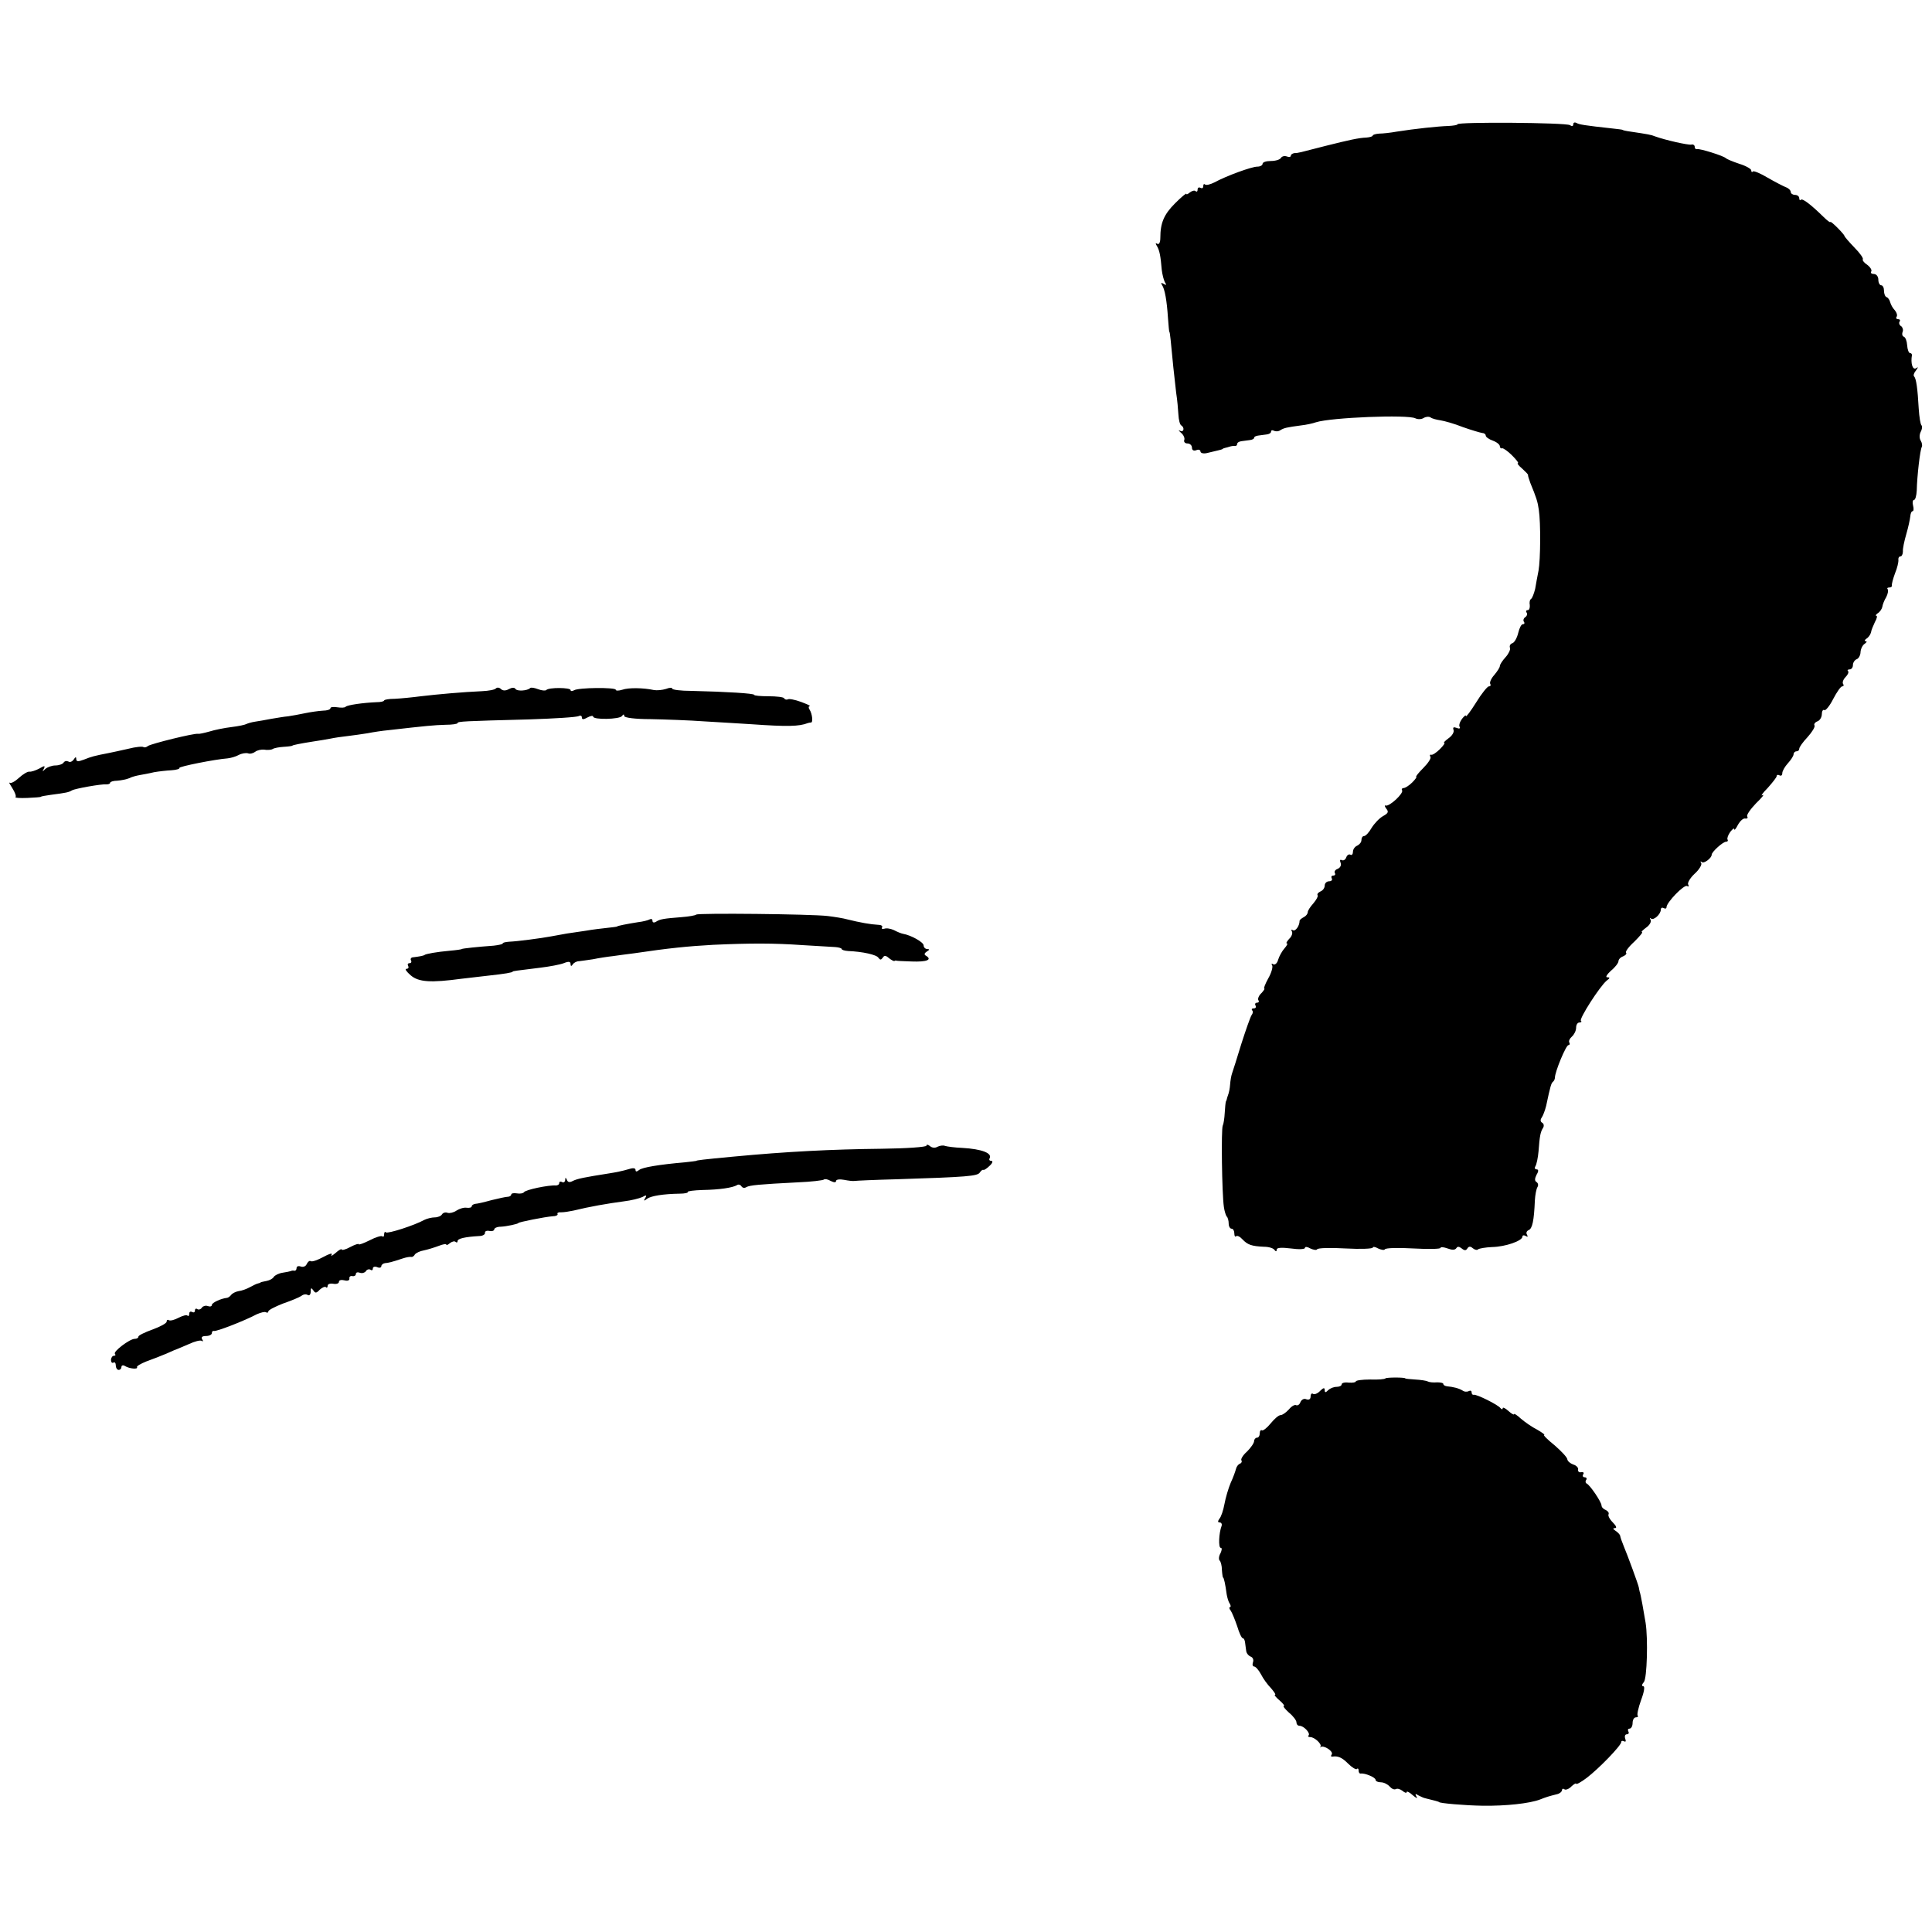
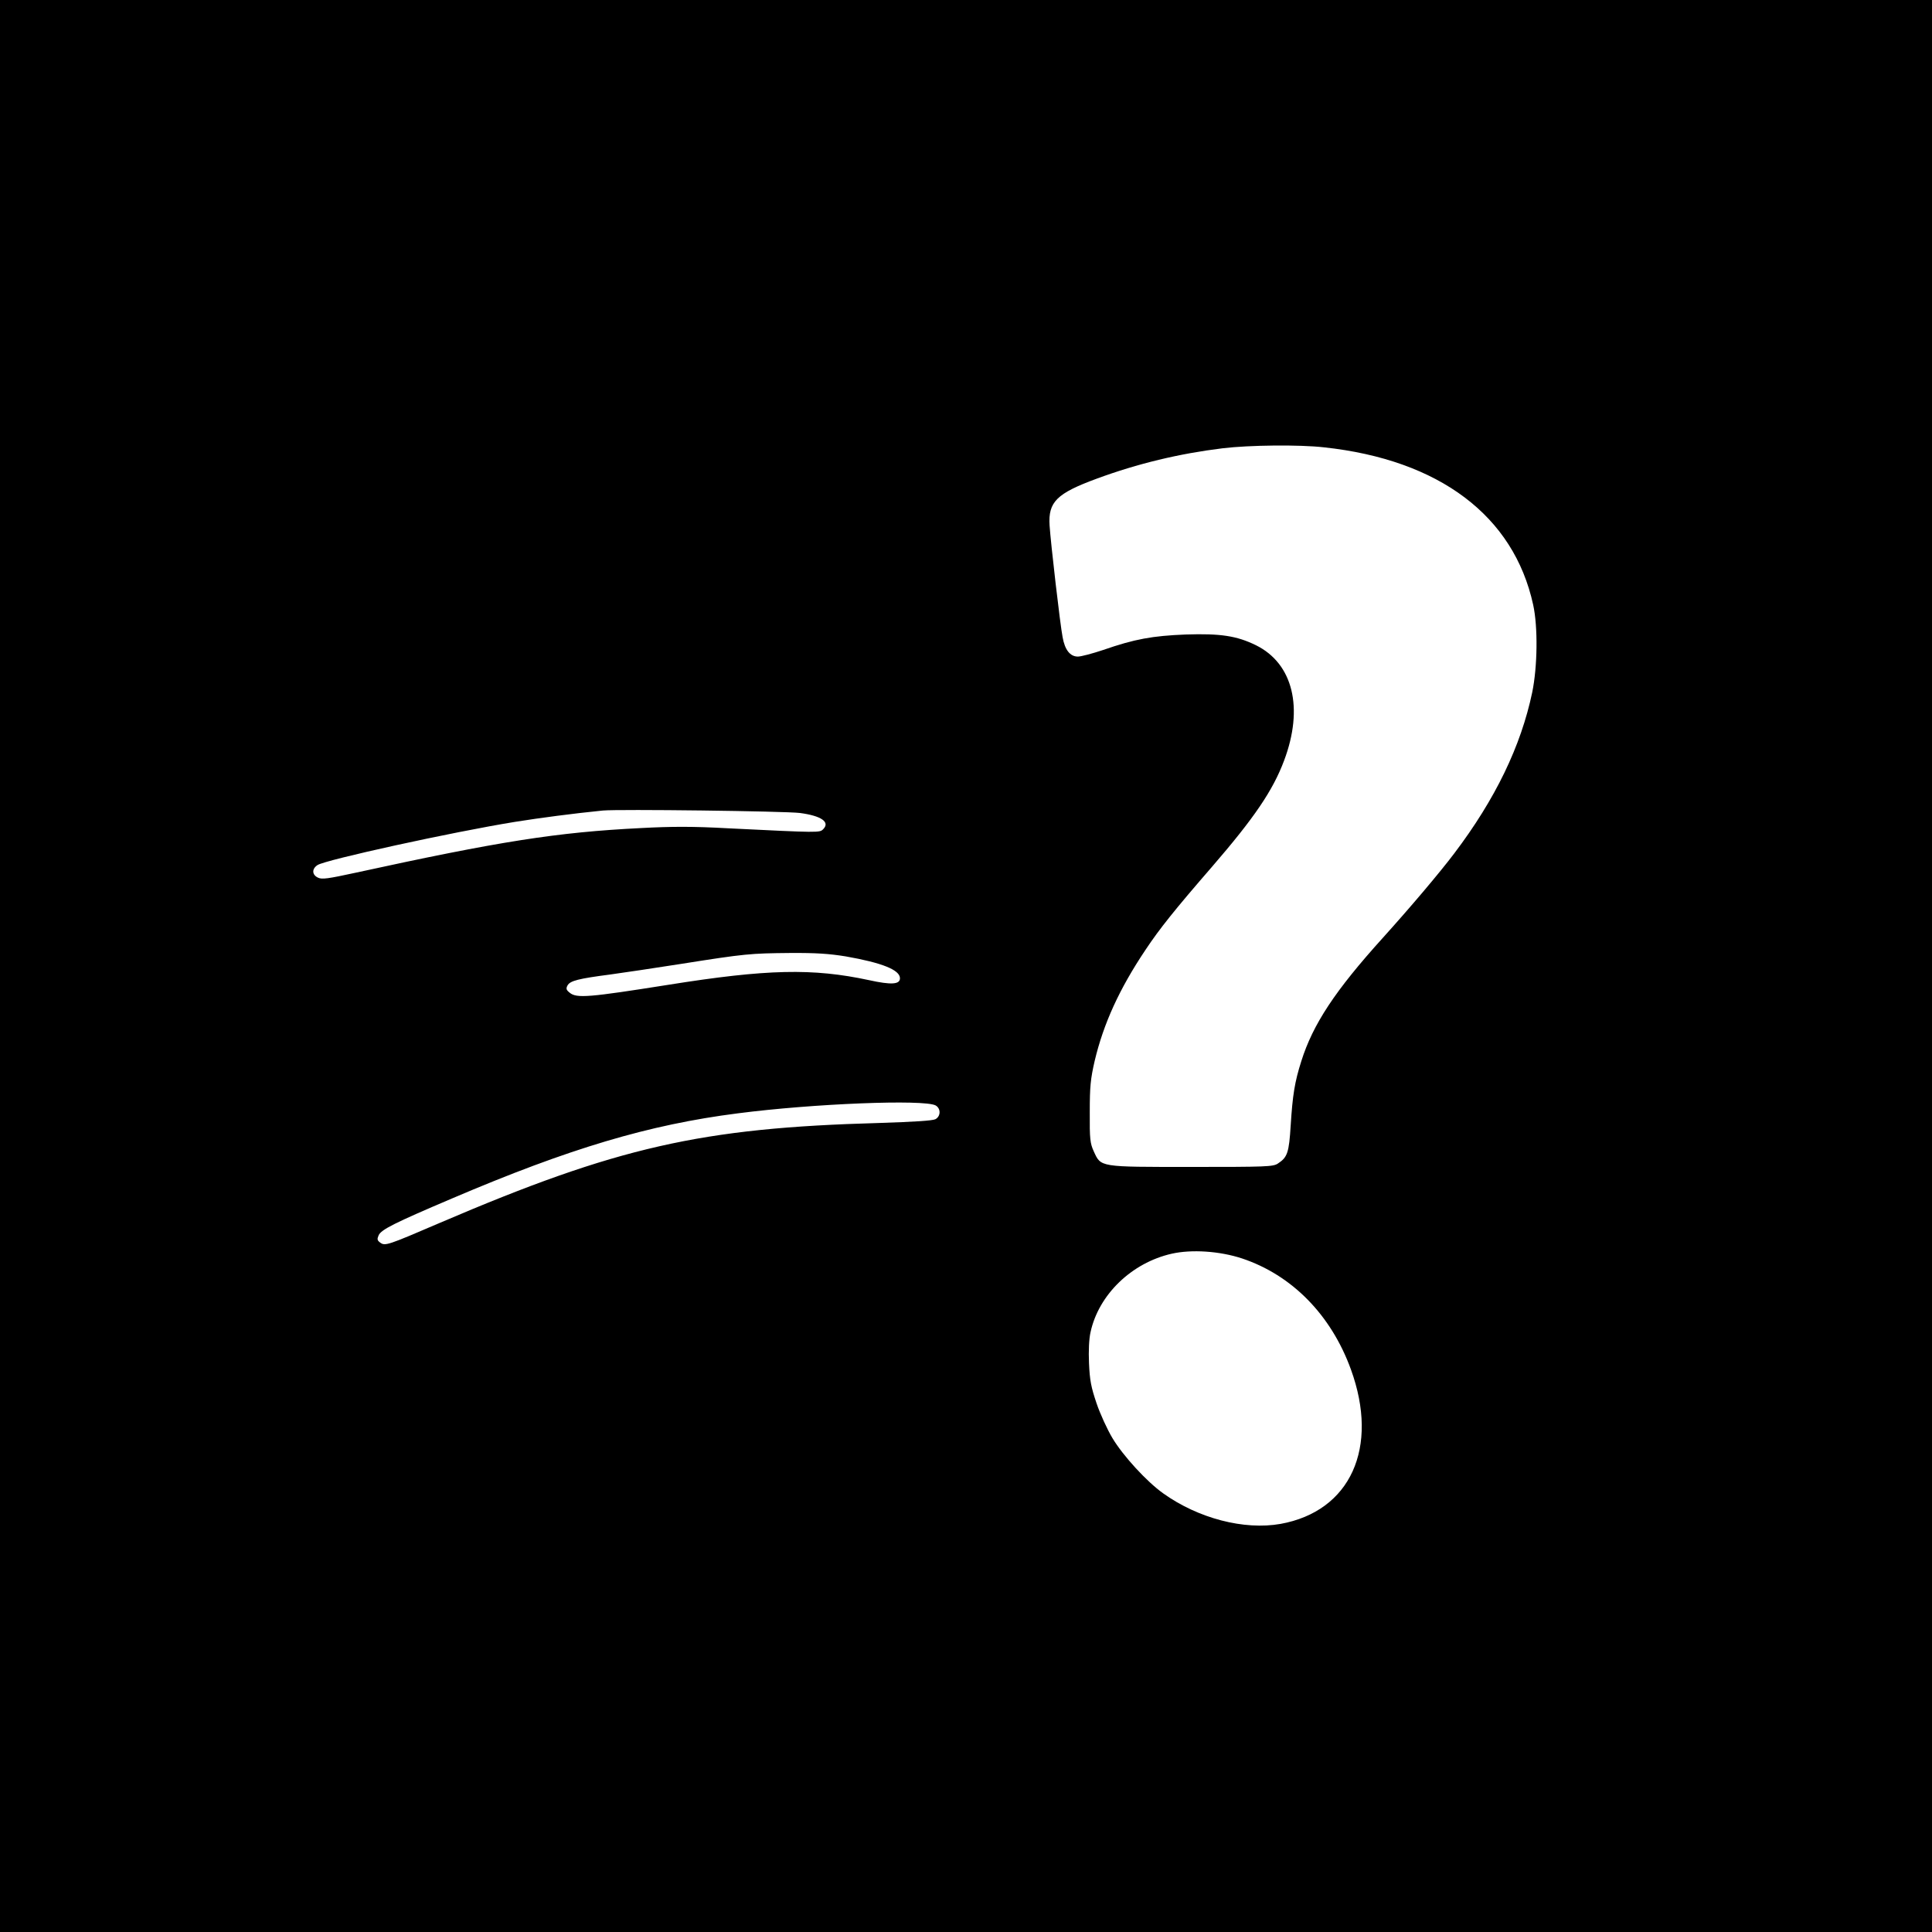
- <svg xmlns="http://www.w3.org/2000/svg" version="1" width="912" height="912" viewBox="0 0 684 684">
-   <path d="M516 44c0 .3-1.5.5-3.2.6-3.6.1-12 1-18.3 2-2.2.4-5 .7-6.2.7-1.3.1-2.3.4-2.3.7 0 .3-1 .6-2.2.7-2.8.1-6.3.9-14.3 2.9-9.7 2.5-9.9 2.6-11.2 2.6-.7.1-1.3.5-1.3.9 0 .5-.6.6-1.4.3-.8-.3-1.7-.1-2.1.5-.3.6-1.9 1.1-3.6 1.1-1.6 0-2.9.4-2.9 1 0 .5-.8 1-1.9 1-1.9 0-10.8 3.2-15.2 5.6-1.4.7-2.9 1.1-3.3.7-.3-.3-.6-.1-.6.6s-.4.9-1 .6c-.5-.3-1-.1-1 .6s-.3.9-.7.6c-.3-.4-1.2-.2-2 .4-.7.6-1.3.9-1.3.5 0-.3-1.8 1.2-4 3.4-3.9 3.9-5.2 6.9-5.2 12.2 0 1.7-.5 2.5-1.1 2.1-.6-.4-.7-.1-.1.8.9 1.5 1.3 3.5 1.7 8.4.2 1.7.7 3.6 1.1 4.4.7 1 .5 1.2-.4.6-.9-.5-1.1-.4-.6.4 1 1.5 1.7 5.5 2.1 11.6.2 2.7.4 5 .5 5 .2 0 .5 3 1.4 12.5.3 2.5.7 6.5 1 9 .4 2.5.7 6 .8 7.8.1 1.8.5 3.5 1 3.8 1.3.8.9 2.6-.4 1.9-.7-.4-.6-.1.3.7.9.7 1.4 1.9 1.2 2.5-.3.7.2 1.3 1.1 1.3.9 0 1.6.7 1.6 1.5 0 .9.6 1.2 1.5.9.8-.4 1.5-.1 1.5.4 0 .6 1 .9 2.3.6 3.7-.9 5.2-1.2 5.5-1.4.1-.2.7-.4 1.2-.5.6-.1 1.3-.4 1.8-.5.4-.1 1-.2 1.5-.1.4 0 .7-.3.7-.7 0-.5.7-.9 1.5-1 .8-.1 2.2-.3 3-.4.8-.1 1.5-.4 1.5-.8s.7-.7 1.5-.8c.8-.1 2.2-.3 3-.4.8-.1 1.5-.5 1.5-1s.5-.6 1-.3c.6.3 1.6.3 2.3-.2 1.3-.8 2.2-1 7.4-1.7 1.8-.2 4.1-.7 5.2-1.1 5.3-1.7 32.5-2.8 35.2-1.4.8.4 2.1.4 2.9-.1.8-.5 1.9-.6 2.5-.2.5.4 2.1.8 3.4 1 1.4.2 5 1.2 8 2.4 3.1 1.1 6.2 2 6.9 2.1.6 0 1.2.4 1.2.9s1.1 1.3 2.5 1.8 2.5 1.4 2.5 2c0 .5.4.9.8.7.4-.1 2 1 3.5 2.5 1.6 1.6 2.5 2.8 2.1 2.8-.4 0 .3.9 1.5 1.9 1.2 1.1 2.2 2.1 2.1 2.3-.1.2.3 1.4.8 2.8 2.1 5.1 2.6 6.6 3 9.5.7 4.6.6 17.6-.1 21.5-.4 1.9-.9 4.8-1.2 6.5-.4 1.6-1 3.2-1.4 3.5-.5.3-.7 1.3-.5 2.2.1 1-.2 1.8-.7 1.8-.6 0-.8.4-.4.9.3.5.1 1.2-.5 1.6-.6.4-.8 1.1-.5 1.6.4.5.2.9-.4.9-.5 0-1.2 1.4-1.6 3.1-.4 1.7-1.3 3.3-2 3.6-.8.2-1.2 1-.9 1.7.2.6-.5 2.1-1.6 3.3-1.1 1.2-2 2.6-2 3.1s-.9 1.9-2 3.2c-1.1 1.2-1.7 2.7-1.4 3.1.3.5.1.9-.5.9-.5 0-2.6 2.6-4.5 5.7-2 3.2-3.6 5.3-3.6 4.8s-.6 0-1.4 1c-.8 1.1-1.2 2.4-.8 2.9.3.5-.2.7-1.1.3-1.1-.4-1.4-.2-1.1.7.3.8-.5 2.1-1.8 3-1.2.9-1.9 1.6-1.5 1.6.4 0-.3 1-1.5 2.2-1.3 1.3-2.7 2.2-3.1 2-.5-.1-.6.2-.3.7.4.5-.8 2.3-2.5 4-1.7 1.7-2.8 3.1-2.5 3.1.3 0-.3.9-1.4 2-1.1 1.1-2.5 2-3.1 2-.5 0-.8.4-.5.8.6 1.1-4.5 5.8-5.8 5.4-.5-.2-.4.3.2 1.1.9 1.1.7 1.6-1.1 2.6-1.3.7-3.1 2.6-4.1 4.2-.9 1.6-2.1 2.9-2.7 2.9-.5 0-.9.6-.9 1.4 0 .8-.7 1.6-1.5 2-.8.3-1.5 1.3-1.5 2.1 0 .9-.4 1.4-.9 1.1-.5-.3-1.2.1-1.5 1-.3.8-1 1.2-1.6.9-.6-.3-.7.1-.4.9.4.9-.1 1.8-1 2.2-.9.3-1.3 1-1 1.5.3.5 0 .9-.6.9s-.8.4-.5 1c.3.5-.1 1-.9 1-.9 0-1.6.7-1.6 1.5 0 .9-.7 1.8-1.5 2.1-.8.4-1.3.9-1 1.4.2.4-.5 1.6-1.5 2.8-1.1 1.2-2 2.6-2 3.1 0 .6-.6 1.4-1.4 1.8-.8.4-1.5 1-1.5 1.3 0 1.8-1.5 3.9-2.4 3.3-.5-.3-.7-.1-.3.5.3.6-.1 1.8-1 2.6-.8.9-1.2 1.6-.8 1.6.4 0 0 .8-.8 1.7-.9 1-1.9 2.8-2.3 4.1-.3 1.2-1.1 1.9-1.7 1.6-.6-.4-.8-.2-.4.4.3.6-.3 2.7-1.4 4.6-1.1 2-1.7 3.6-1.4 3.6.3 0-.2.7-1 1.6-.9.8-1.4 2-1.1 2.5.4.5.1.9-.5.9s-.8.5-.5 1c.3.5.1 1-.6 1s-.9.3-.6.7c.4.3.3 1.1-.2 1.7-.4.6-2 5.1-3.6 10.1-1.5 4.9-3 9.7-3.3 10.5-.3.8-.6 2.6-.7 4-.1 1.4-.4 2.7-.5 3l-.5 1.5c-.1.5-.3 1.2-.5 1.5-.1.3-.3 2.1-.4 4-.1 1.9-.4 3.9-.7 4.5-.6 1.1-.3 24.1.4 28.8.2 1.5.7 3 1 3.4.4.3.7 1.5.7 2.5s.5 1.8 1 1.8c.6 0 1 .8 1 1.7 0 .9.3 1.3.6 1 .4-.4 1.4.1 2.3 1.1 1.8 1.9 3.2 2.4 7.6 2.6 1.7 0 3.3.5 3.7 1.1.5.7.8.6.8-.1s1.7-.8 5-.4c2.8.4 5 .3 5-.2s.9-.4 1.9.2c1.1.5 2.2.7 2.4.3.3-.5 4.8-.6 10.1-.3s9.6.1 9.6-.3.9-.3 1.9.3c1.1.5 2.2.7 2.4.3.3-.5 4.8-.6 10.1-.3s9.6.2 9.6-.2 1.1-.3 2.5.2c1.6.6 2.6.6 3.1-.1.4-.7 1-.6 1.9.1 1 .8 1.5.8 2 0s1.1-.8 1.9-.1c.7.6 1.6.8 1.9.4.4-.3 2.6-.7 5-.8 4.7-.1 10.7-2.2 10.7-3.7 0-.5.5-.6 1.2-.2.7.4.8.3.4-.5-.4-.6-.1-1.3.6-1.6 1.3-.5 1.9-3.3 2.2-10.5.1-1.9.5-4 .9-4.7.4-.6.3-1.4-.3-1.8-.7-.4-.7-1.2 0-2.6.8-1.3.7-1.9 0-1.9-.6 0-.8-.5-.4-1.1.4-.7.9-3 1.1-5.3.4-5.5.7-6.9 1.6-8.3.4-.6.3-1.5-.3-1.8-.7-.4-.7-1.1-.2-1.8.5-.7 1.2-2.6 1.6-4.2 1.5-7.1 1.8-8 2.4-8.5.4-.3.7-1 .7-1.5 0-2 3.9-11.5 4.8-11.5.4 0 .6-.4.3-.9s.1-1.4.9-2.1c.8-.7 1.5-2.1 1.5-3.1 0-1.1.5-1.9 1.2-1.9.6 0 .9-.3.5-.6-.7-.7 6.7-12.2 9.1-14.2 1.2-.9 1.3-1.2.2-1.2-.7 0-.1-1 1.3-2.3 1.5-1.2 2.7-2.8 2.7-3.4 0-.6.7-1.4 1.6-1.7.9-.4 1.4-.9 1.1-1.3-.4-.3.9-2.1 2.9-3.9 1.9-1.9 3.2-3.4 2.7-3.4-.4 0 .3-.7 1.5-1.6 1.2-.8 1.9-2.1 1.6-2.7-.4-.7-.4-.9.1-.5.9.8 3.5-1.5 3.5-3.2 0-.6.5-.8 1-.5.6.3 1 .2 1-.3 0-1.7 6.3-8.2 7.3-7.5.6.3.7.1.4-.5-.4-.5.6-2.3 2.2-3.8 1.7-1.5 2.7-3.3 2.4-3.8-.4-.6-.3-.8.2-.4.7.7 3.5-1.4 3.5-2.6 0-1 4-4.6 5.1-4.6.5 0 .8-.3.5-.8-.2-.4.2-1.6 1-2.7.8-1 1.4-1.5 1.4-.9 0 .5.6-.2 1.3-1.6.8-1.4 1.9-2.4 2.6-2.2.7.1 1-.2.7-.7-.4-.5 1.1-2.6 3.1-4.7 2.1-2 3.1-3.3 2.3-2.9-.8.5 0-.7 1.8-2.5 1.7-1.9 3.2-3.8 3.2-4.2 0-.5.5-.6 1-.3.6.3 1 0 1-.8 0-.7.9-2.3 2-3.5 1.1-1.2 2-2.6 2-3.2 0-.5.5-1 1-1 .6 0 1-.4 1-.9 0-.6 1.3-2.4 3-4.2 1.6-1.8 2.7-3.6 2.4-4.1-.3-.4.2-1.1 1-1.4.9-.3 1.6-1.5 1.6-2.6 0-1 .4-1.7.9-1.4.4.3 1.9-1.5 3.1-3.9 1.3-2.5 2.7-4.5 3.2-4.5s.7-.4.3-.9c-.3-.5.1-1.6.9-2.4.8-.8 1.2-1.7.9-2.1-.4-.3-.1-.6.5-.6.7 0 1.2-.7 1.2-1.5 0-.9.6-1.8 1.3-2.1.7-.2 1.4-1.4 1.4-2.6.1-1.2.8-2.5 1.5-2.9.7-.5.9-.9.3-.9-.5 0-.4-.4.3-.9.7-.4 1.4-1.4 1.6-2.2.1-.8.8-2.4 1.4-3.7.7-1.2.9-2.2.5-2.2s-.2-.4.5-.9c.7-.4 1.4-1.4 1.6-2.2.1-.8.7-2.4 1.4-3.5.6-1.2.8-2.4.5-2.8-.3-.3-.1-.6.5-.6.7 0 1.1-.3 1-.8-.1-.4.4-2.3 1.1-4.2.8-1.9 1.3-4.1 1.2-4.8-.1-.6.2-1.2.7-1.2.5 0 .9-.8.9-1.8-.1-.9.5-3.7 1.2-6.1.7-2.4 1.3-5.2 1.4-6.2.1-1.1.4-1.9.8-1.9s.5-.9.2-2-.1-2 .3-2c.5 0 .9-1.5 1-3.3.1-5.1 1.2-14.6 1.8-15.5.2-.4.1-1.4-.4-2.2-.5-.8-.5-2.1 0-3.1.5-.9.6-1.9.3-2.3-.4-.3-.8-3-1-5.9-.4-7.3-.9-10.6-1.6-11.4-.4-.3-.1-1.3.6-2.1.9-1.3.9-1.4 0-.8-1.2.6-1.9-1.8-1.4-4.7 0-.4-.3-.7-.7-.7-.4 0-.9-1.2-1-2.8-.1-1.5-.6-2.8-1.2-3-.5-.2-.7-.9-.4-1.7.3-.7 0-1.6-.5-2-.6-.3-.9-1.1-.6-1.6.4-.5.1-.9-.5-.9s-.9-.4-.5-.9c.3-.5 0-1.5-.7-2.3-.7-.7-1.4-2-1.6-2.8-.2-.8-.8-1.7-1.3-1.8-.5-.2-.9-1.2-.9-2.3 0-1-.4-1.9-1-1.9-.5 0-1-.9-1-2s-.7-2-1.6-2c-.8 0-1.3-.4-.9-.9.3-.5-.4-1.6-1.5-2.4-1.1-.7-1.7-1.6-1.5-1.9.3-.3-1-2.2-3-4.2-1.9-2-3.5-3.8-3.5-4.1 0-.2-1.1-1.5-2.5-2.9s-2.5-2.3-2.5-2c0 .3-1.1-.5-2.4-1.8-4.5-4.4-7.4-6.6-8-6.1-.3.4-.6.1-.6-.5 0-.7-.7-1.2-1.5-1.2s-1.5-.5-1.5-1c0-.6-.8-1.4-1.7-1.7-1-.4-3.9-1.9-6.5-3.4-2.5-1.5-4.9-2.5-5.2-2.2-.3.4-.6.2-.6-.4 0-.5-1.9-1.6-4.2-2.3-2.4-.8-4.5-1.7-4.8-2-.7-.8-9.3-3.5-10.2-3.2-.5.1-.8-.3-.8-.8 0-.6-.6-1-1.2-.8-1.2.2-9.2-1.6-12.8-2.9-1.4-.6-2.7-.8-8.7-1.7-1.6-.2-2.8-.5-2.8-.6 0-.1-1.6-.3-3.5-.5-10-1.1-12-1.4-12.9-2-.6-.3-1.1-.1-1.1.5 0 .7-.5.8-1.2.3-1.4-.9-39.8-1.2-39.8-.3zM175.6 243.7c-.4.5-2.6.9-4.9 1-6.8.3-15.8 1.1-21.7 1.8-3 .4-7.2.8-9.2.9-2.1 0-3.8.3-3.8.6s-1.2.6-2.7.6c-4.8.2-10.3 1-10.9 1.6-.3.4-1.7.4-3 .2s-2.4-.1-2.4.3c0 .5-1.2.9-2.7.9-1.6.1-4.4.5-6.3.9-1.9.4-4.6.9-6 1.1-1.4.1-4.1.6-6 .9-1.9.4-4.5.8-5.7 1-1.3.2-2.6.6-3 .8-.5.3-2.8.8-5.3 1.1-2.5.3-6 1-7.9 1.6-1.8.5-3.6.9-4 .8-1.2-.3-16.6 3.5-17.7 4.3-.6.5-1.3.6-1.6.4-.3-.3-2.7-.1-5.4.6-2.7.6-5.8 1.3-6.9 1.5-5.2 1-6.2 1.3-8.7 2.3-2.1.8-2.8.8-2.8-.2 0-.8-.3-.8-.9.2-.5.7-1.3 1.1-1.9.7-.6-.3-1.3-.2-1.7.4-.3.5-1.6 1-2.9 1-1.2 0-2.8.6-3.5 1.2-1.1 1.1-1.2 1-.6 0 .6-1.2.3-1.2-1.6-.1-1.3.7-2.9 1.2-3.5 1.1-.6-.1-2.3.9-3.7 2.2-1.4 1.3-2.9 2.1-3.3 1.7-.4-.3.1.6 1 2s1.4 2.8 1.1 3.1c-.3.3 1.6.4 4.2.3 2.6-.1 4.8-.3 4.8-.4 0-.2 1.6-.4 3.5-.7 5.4-.7 6.4-.9 7.5-1.6 1.1-.6 10.4-2.3 12.2-2.1.7 0 1.3-.2 1.3-.6 0-.3 1.1-.7 2.5-.7 1.4-.1 3.3-.5 4.3-.9.9-.5 2.6-.9 3.7-1.1 1.1-.2 3.4-.6 5-1 1.7-.3 4.4-.6 6.2-.7 1.7-.1 3-.5 2.8-.8-.4-.5 12.8-3.1 17-3.4 1.1-.1 2.9-.6 4-1.2s2.6-.8 3.3-.6c.7.3 1.8 0 2.5-.5.7-.6 2.2-.9 3.2-.8 1.1.2 2.5.1 3-.2.6-.4 2.4-.7 4-.8 1.7-.1 3-.3 3-.4 0-.2 3-.8 7.5-1.5 1.9-.3 4.6-.7 6-1 1.4-.3 4.1-.7 6-.9 1.9-.2 5.1-.7 7.1-1 2-.4 5.3-.9 7.5-1.1 13.1-1.5 16.3-1.8 20.1-1.9 2.4 0 4.3-.3 4.3-.6 0-.6 2.3-.7 25.2-1.3 9.2-.3 17.2-.8 17.7-1.2.6-.3 1.1-.1 1.1.5 0 .8.6.8 2 0 1.1-.6 2-.7 2-.3 0 1.2 9.4 1 10.2-.2.5-.7.8-.7.8 0 0 .6 3.9 1.1 9.3 1.1 5 .1 13.7.4 19.2.8 5.5.3 12.9.8 16.5 1 12.8.9 16.9.8 20-.4.3-.1.8-.2 1.1-.2.8.1.5-3.1-.5-4.6-.4-.6-.4-1.2.1-1.2.4-.1-1-.7-3.1-1.5-2.2-.8-4.3-1.2-4.7-.9-.4.2-1 .1-1.3-.4-.2-.4-2.7-.7-5.5-.7s-5.1-.2-5.1-.5c0-.5-9.5-1.1-22.2-1.4-3.8 0-6.8-.4-6.8-.8s-1-.4-2.2.1c-1.3.4-3.2.6-4.3.4-3.7-.8-9-.9-11.2-.1-1.3.4-2.3.4-2.3 0 0-.9-13.3-.8-14.8.2-.7.4-1.2.3-1.2-.1 0-.9-7.7-1-8.6 0-.3.3-1.6.2-2.9-.3-1.3-.5-2.5-.7-2.8-.4-1 1-4.7 1.2-5.2.3-.4-.6-1.3-.5-2.4.1-1.1.6-2.1.6-2.8-.1-.5-.5-1.3-.6-1.7-.2zM246.5 323.8c-.3.3-2.6.7-5.2.9-6.3.5-7.6.7-9 1.6-.8.5-1.3.3-1.3-.3s-.4-.8-1-.5c-.5.3-2.4.8-4.2 1-3.8.6-7.3 1.3-7.3 1.5 0 .1-1.6.3-3.5.5s-5.3.6-7.5 1c-2.2.3-5.2.8-6.8 1-1.5.3-3.9.7-5.5 1-3.7.7-12.2 1.8-14.9 1.9-1.3.1-2.3.3-2.3.6s-1.5.6-3.2.8c-5.6.4-11.3 1-11.3 1.2 0 .1-1.9.4-4.3.6-4.5.4-8.5 1.1-8.9 1.5-.4.3-2.2.6-3.9.8-.8 0-1.2.5-.9 1.1.3.5.1 1-.5 1s-.8.4-.5 1c.3.5.1 1-.6 1s0 1 1.5 2.3c2.8 2.4 7 2.7 18.1 1.2 2.8-.3 7-.8 9.5-1.1 5.6-.6 8.5-1.1 8.5-1.4 0-.2.8-.3 9.8-1.4 3.3-.4 7-1.1 8.3-1.6 1.7-.7 2.4-.6 2.4.3 0 .8.3.9.8.1.4-.6 1.4-1.1 2.2-1.1.8-.1 3.1-.4 5-.7 1.9-.4 5.1-.9 7-1.1 1.9-.3 5.3-.7 7.5-1 12.1-1.8 19-2.5 28-3 13.2-.6 21.5-.6 31.5.1 5.2.3 10.5.6 11.8.7 1.2.1 2.2.4 2.2.7 0 .3 1 .6 2.3.7 5 .2 10.1 1.3 10.7 2.4.6.8.9.8 1.5 0 .5-.9 1.1-.9 2.2.1.9.7 1.8 1.2 2 1 .1-.1.4-.2.6-.1.1.1 2.6.2 5.5.3 5.3.2 7.3-.6 5.1-2-.8-.4-.7-.9.2-1.5 1-.6 1.1-.9.2-.9-.7 0-1.3-.6-1.3-1.3 0-1.1-4.4-3.6-7.3-4.1-.6-.1-2.1-.7-3.2-1.3-1.1-.5-2.6-.8-3.4-.5-.8.2-1.1 0-.8-.5.3-.5-.4-.9-1.6-.9-2.3-.1-6.3-.8-10.7-1.9-1.4-.4-4.5-.9-7-1.2-5.9-.7-45.9-1.1-46.5-.5zM328 405.6c0 .5-7.1 1-15.8 1.1-17.9.2-33.7 1-52.7 2.8-10.7 1-13 1.3-13 1.5 0 0-1.8.3-4 .5-9.2.8-15.1 1.8-16.2 2.7-.9.7-1.3.7-1.3 0s-.9-.8-2.7-.2c-1.6.5-4.5 1.1-6.5 1.4-8.9 1.4-11.4 1.9-13 2.7-1.1.6-1.8.5-2.1-.4-.4-.9-.6-.9-.6.1-.1.7-.6 1-1.1.7-.5-.3-1-.2-1 .3 0 .6-.6.9-1.2.9-2.5-.2-10.8 1.5-11.3 2.4-.3.4-1.4.6-2.5.4-1.1-.2-2 0-2 .4s-.6.8-1.2.8c-.7 0-3.3.6-5.8 1.2-2.5.7-5.1 1.3-5.7 1.3-.7.1-1.3.5-1.3.9s-.8.6-1.7.5c-1-.2-2.6.3-3.7 1-1 .7-2.4 1-3.1.8-.7-.3-1.6-.1-2 .5-.3.6-1.5 1.1-2.6 1.1-1 0-2.7.4-3.7.9-3.4 1.9-13 5-13.6 4.4-.3-.4-.6 0-.6.7s-.3 1.1-.6.7c-.4-.3-2.4.3-4.5 1.4-2.2 1.1-3.9 1.7-3.9 1.4 0-.3-1.3.1-3 1-1.6.9-3 1.2-3 .9 0-.4-1 .1-2.2 1.2-1.2 1-1.8 1.3-1.4.6.4-.7-.9-.3-2.9.8s-4 1.8-4.5 1.5c-.4-.3-1 .2-1.4 1-.3.8-1.2 1.2-2.1.9-.8-.3-1.5-.1-1.5.5s-.3 1-.7 1c-.5-.1-1-.1-1.3.1-.3.1-1.6.4-3 .6-1.3.2-2.7.9-3.1 1.5-.3.6-1.5 1.2-2.5 1.4-1 .2-2 .4-2.1.5-.2.2-.6.3-1 .4-.5.1-1.7.7-2.8 1.3-1.1.6-2.9 1.3-4 1.4-1.1.2-2.3.8-2.7 1.4-.4.5-1.1 1-1.5 1-2 .2-5.3 1.7-5.3 2.5 0 .5-.6.7-1.4.4-.8-.3-1.7 0-2.1.5-.3.6-1.1.9-1.6.6-.5-.4-.9-.1-.9.5s-.4.8-1 .5c-.5-.3-1-.1-1 .6s-.3 1-.6.7c-.3-.4-1.7 0-3.1.7-1.5.8-3 1.2-3.5.9-.4-.3-.8-.1-.8.5s-2.3 1.8-5 2.8c-2.8 1-5 2.1-5 2.5 0 .5-.6.8-1.3.8-1.8 0-7.8 4.6-7 5.3.3.4.2.7-.4.7-.5 0-1 .7-1 1.5s.4 1.2.9.9c.4-.3.8.2.8 1 0 .9.5 1.6 1 1.6.6 0 1-.5 1-1.1 0-.5.6-.7 1.2-.3 1.6 1 4.8 1.3 4.3.4-.2-.3 1.3-1.2 3.3-2 2-.7 5.3-2 7.2-2.8 1.9-.9 3.7-1.6 4-1.7.3-.1 2.1-.9 4-1.7 1.9-.9 3.9-1.4 4.4-1.1.5.4.6.1.2-.5-.5-.8 0-1.2 1.3-1.2 1.2 0 2.1-.5 2.1-1 0-.6.3-.9.8-.8.7.3 10.8-3.6 15.1-5.9 1.4-.6 2.8-1 3.3-.7.4.3.8.1.8-.3 0-.5 2.4-1.7 5.2-2.8 2.9-1 5.8-2.2 6.5-2.7.7-.6 1.7-.7 2.3-.3.5.3 1-.2 1-1.2 0-1.4.2-1.5.9-.5.7 1.1 1.1 1.1 2.3-.2.9-.8 1.8-1.2 2.2-.9.3.4.6.1.6-.5s.9-.9 2-.7c1.1.2 2-.1 2-.7s.9-.8 2-.5c1.1.3 1.8 0 1.7-.7-.1-.6.4-1 1.1-.8.6.1 1.2-.2 1.2-.8 0-.5.6-.7 1.4-.4.8.3 1.7 0 2.1-.5.3-.6 1.1-.9 1.6-.6.5.4.9.2.9-.4 0-.6.7-.8 1.5-.5.8.4 1.5.2 1.5-.3s.6-1 1.3-1.1c1.2-.1 2.2-.3 6.4-1.7 1.2-.4 2.5-.6 2.9-.5.4.1 1-.3 1.3-.9.4-.5 1.8-1.2 3.1-1.4 1.4-.3 3.7-1 5.3-1.6 1.5-.6 2.7-.8 2.7-.5 0 .4.6.1 1.3-.5.8-.6 1.7-.8 2-.4.4.3.7.2.7-.3 0-.9 2.6-1.5 7.7-1.8 1.2 0 2.1-.6 2-1.1-.1-.6.6-.9 1.6-.7.9.2 1.7-.1 1.7-.6 0-.4 1-.9 2.3-.9 2.1-.1 6.2-1 6.2-1.3 0-.3 9.4-2.2 12.2-2.4 1.1 0 1.9-.4 1.7-.8-.3-.4.4-.7 1.3-.6 1 0 2.9-.3 4.3-.6 5.7-1.4 12-2.5 18-3.3 2.5-.3 5.3-1 6.4-1.5 1.4-.8 1.7-.7 1 .4-.6 1-.4 1.1.7.2 1.4-1 5.6-1.7 11.6-1.8 1.7 0 3-.3 2.8-.6-.2-.3 2.2-.6 5.3-.7 6-.1 10.5-.8 12.1-1.7.5-.4 1.2-.2 1.6.4.4.6 1.1.7 1.7.3 1.2-.7 4.6-1 18.1-1.7 4.9-.2 9.1-.7 9.4-1 .3-.3 1.4-.1 2.4.5 1.2.6 1.9.6 1.9 0 0-.5 1.2-.7 2.8-.4 1.5.3 3.2.5 3.7.4.6-.1 7.3-.4 15-.6 25-.8 28.6-1.1 29.4-2.4.5-.7 1-1.1 1.3-.9.2.1 1.2-.5 2.2-1.5 1-.9 1.2-1.7.6-1.7s-.9-.3-.7-.8c1.2-1.9-2.6-3.4-9.6-3.8-2.7-.1-5.5-.5-6.1-.7-.7-.3-1.9-.1-2.7.3-.8.5-1.9.4-2.6-.2-.7-.6-1.3-.7-1.3-.2zM490.5 488c-.2.3-2.6.5-5.4.4-2.8 0-5.1.3-5.1.7 0 .3-1.1.5-2.5.4-1.4-.2-2.5.1-2.5.6s-.8.9-1.8.9-2.3.5-3 1.2c-.9.9-1.2.9-1.2-.1 0-.9-.5-.8-1.6.3-.8.9-2 1.4-2.5 1.1-.5-.4-.9.1-.9.9 0 1-.6 1.3-1.5 1-.8-.4-1.7.1-2.1 1-.3.9-1 1.3-1.5 1.1-.5-.3-1.6.3-2.6 1.5-1 1.1-2.3 2-2.9 2-.7 0-2.2 1.3-3.5 2.9-1.3 1.6-2.7 2.7-3.1 2.5-.4-.3-.8.2-.8 1 0 .9-.4 1.6-1 1.6-.5 0-1 .6-1 1.2 0 .7-1.2 2.4-2.5 3.7-1.4 1.2-2.3 2.7-2 3.1.3.5 0 1-.5 1.2-.6.2-1.2 1-1.4 1.8-.2.8-1 3.1-1.9 5-.8 1.9-1.8 5.3-2.2 7.5-.4 2.2-1.2 4.6-1.8 5.2-.6.9-.6 1.3.1 1.3.6 0 .9.6.7 1.2-1 2.6-1.2 7.8-.3 7.8.5 0 .4.8-.1 1.9-.6 1-.7 2.2-.3 2.6.4.3.8 1.9.8 3.3.1 1.5.3 2.7.4 2.7.3 0 .8 2.3 1.3 6 .2 1.1.6 2.6 1.1 3.3.4.6.4 1.2 0 1.2-.3 0-.2.6.3 1.2.5.7 1.5 3.2 2.3 5.5.7 2.4 1.6 4.3 2 4.3.4 0 .7.7.8 1.5.1.8.3 2.2.4 3 .1.8.8 1.7 1.6 2 .8.3 1.1 1.2.8 2-.3.8-.1 1.5.4 1.5s1.6 1.2 2.4 2.7c.8 1.6 2.4 3.8 3.6 5 1.1 1.3 1.8 2.3 1.4 2.3-.4 0 .3.9 1.6 2s1.9 2 1.5 2c-.4 0 .4 1 1.8 2.3 1.5 1.2 2.7 2.8 2.7 3.5 0 .7.5 1.2 1.1 1.2 1.5 0 3.9 2.6 3.2 3.4-.4.3-.1.6.6.6 1.5 0 4.2 2.5 3.6 3.4-.3.3-.2.4.1.1 1.1-.7 4.5 1.5 3.9 2.6-.4.5-.3.9.2.8 2-.3 3.4.3 5.6 2.5 1.4 1.4 2.8 2.2 3.1 1.9.3-.4.6-.1.6.5 0 .7.3 1.2.8 1.1 1.5-.2 5.2 1.4 5.2 2.2 0 .5.8.9 1.9.9 1 0 2.4.7 3.1 1.5.7.8 1.6 1.2 2.2.9.5-.3 1.5 0 2.3.6.8.7 1.5.9 1.5.5 0-.5 1 0 2.2 1.1 1.2 1 1.8 1.3 1.3.5-.6-1-.4-1.2.6-.5.8.4 2 1 2.7 1.1 3 .7 4.7 1.2 4.7 1.3 0 .4 9 1.2 15.5 1.3 8.2.1 16.5-.8 20.2-2.2 2.3-.9 2.9-1.1 6.1-1.9.9-.2 1.7-.9 1.7-1.4 0-.5.4-.7.9-.3.5.3 1.7-.2 2.5-1.1.9-.8 1.6-1.2 1.6-.9 0 .4 1.7-.5 3.8-2.1 4.2-3.2 12.2-11.4 12.2-12.7 0-.4.4-.5 1-.2s.7-.1.4-.9c-.3-.9-.1-1.6.6-1.6.6 0 .8-.5.5-1-.3-.6-.1-1 .4-1 .6 0 1.1-.9 1.1-2s.5-2 1.2-2c.6 0 .9-.3.6-.6-.3-.3.2-2.7 1.2-5.5 1.1-2.9 1.4-4.9.8-4.9-.6 0-.6-.6.2-1.5 1.1-1.3 1.5-15.3.6-21-.6-3.6-1.7-10-2.1-11-.1-.6-.3-1.2-.3-1.5-.2-1.1-4.1-11.7-5.3-14.5-.7-1.7-1.3-3.4-1.3-3.8-.1-.4-.8-1.2-1.6-1.7-1-.7-1.1-1-.2-1 .7 0 .4-.8-.8-2-1.2-1.2-1.8-2.5-1.5-2.9.2-.5-.2-1.1-1-1.5-.8-.3-1.5-1-1.5-1.6 0-1.2-4.1-7.3-5.3-7.8-.4-.2-.5-.8-.1-1.3.3-.5 0-.9-.6-.9s-.8-.5-.5-1c.4-.6.1-.9-.7-.8-.7.2-1.2-.2-1.1-.9.2-.6-.6-1.5-1.7-1.8-1.1-.4-2-1.2-2.1-1.8 0-.7-2.1-2.9-4.5-5-2.5-2-4.2-3.7-3.7-3.7.4 0-.7-.8-2.4-1.8-1.8-.9-4.4-2.7-5.8-3.9-1.4-1.3-2.5-2-2.5-1.6 0 .3-.9-.2-2-1.2s-2-1.4-2-.9c0 .5-.4.4-.8-.1-.9-1.2-8.4-4.9-9.4-4.7-.5.1-.8-.3-.8-.9 0-.5-.4-.7-1-.4-.5.3-1.6.3-2.2-.2-1.3-.8-3.3-1.3-5.5-1.5-.7-.1-1.3-.4-1.3-.8s-1-.6-2.2-.6c-1.3.1-2.7 0-3.3-.3-.5-.3-2.6-.6-4.5-.7-1.9-.1-3.5-.3-3.5-.4 0-.4-6.7-.4-7 0z" />
+ <svg xmlns="http://www.w3.org/2000/svg" version="1.0" width="1024pt" height="1024pt" viewBox="0 0 1024 1024" preserveAspectRatio="xMidYMid meet">
+   <g transform="translate(0,1024) scale(0.1,-0.1)" fill="#000000" stroke="none">
+     <path d="M0 5120 l0 -5120 5120 0 5120 0 0 5120 0 5120 -5120 0 -5120 0 0 -5120z m7018 2749 c611 -66 1005 -363 1108 -834 26 -118 23 -329 -5 -465 -60 -285 -195 -565 -413 -853 -77 -102 -231 -284 -378 -447 -254 -281 -371 -458 -433 -655 -35 -110 -46 -180 -56 -339 -9 -145 -17 -170 -68 -203 -25 -17 -63 -18 -458 -18 -492 0 -479 -2 -518 83 -19 42 -22 64 -21 207 0 137 4 176 26 272 47 198 131 382 269 588 75 113 157 215 353 441 224 259 323 405 382 563 105 279 47 514 -149 611 -102 50 -188 63 -372 57 -177 -7 -271 -24 -438 -82 -57 -19 -117 -35 -134 -35 -41 0 -69 35 -81 103 -13 66 -63 499 -69 592 -8 125 38 170 250 248 217 80 438 133 667 161 141 17 407 20 538 5z m-2778 -1938 c113 -15 161 -48 123 -86 -19 -19 -19 -19 -507 5 -182 10 -293 10 -460 1 -443 -22 -748 -70 -1513 -237 -143 -31 -176 -36 -197 -26 -33 15 -34 47 -3 67 43 28 714 175 1047 229 132 21 305 44 465 60 83 8 964 -3 1045 -13z m242 -760 c194 -34 288 -72 288 -116 0 -33 -46 -36 -164 -10 -298 64 -540 59 -1066 -25 -417 -66 -483 -72 -520 -42 -19 15 -21 22 -12 39 14 25 58 36 227 58 66 9 234 34 374 56 341 54 368 56 578 58 139 1 208 -4 295 -18z m477 -790 c28 -16 28 -57 -1 -73 -16 -8 -114 -14 -298 -20 -944 -26 -1389 -127 -2330 -530 -277 -119 -289 -123 -315 -104 -16 12 -17 18 -8 39 14 30 81 64 389 195 621 265 1043 391 1514 451 401 52 987 75 1049 42z m1624 -811 c264 -88 472 -299 577 -588 151 -415 -2 -752 -373 -819 -193 -34 -436 29 -622 162 -87 62 -212 198 -269 293 -27 45 -65 128 -84 184 -29 86 -36 121 -40 212 -3 66 0 130 8 165 43 199 218 368 430 416 106 24 255 14 373 -25z" />
+   </g>
</svg>
